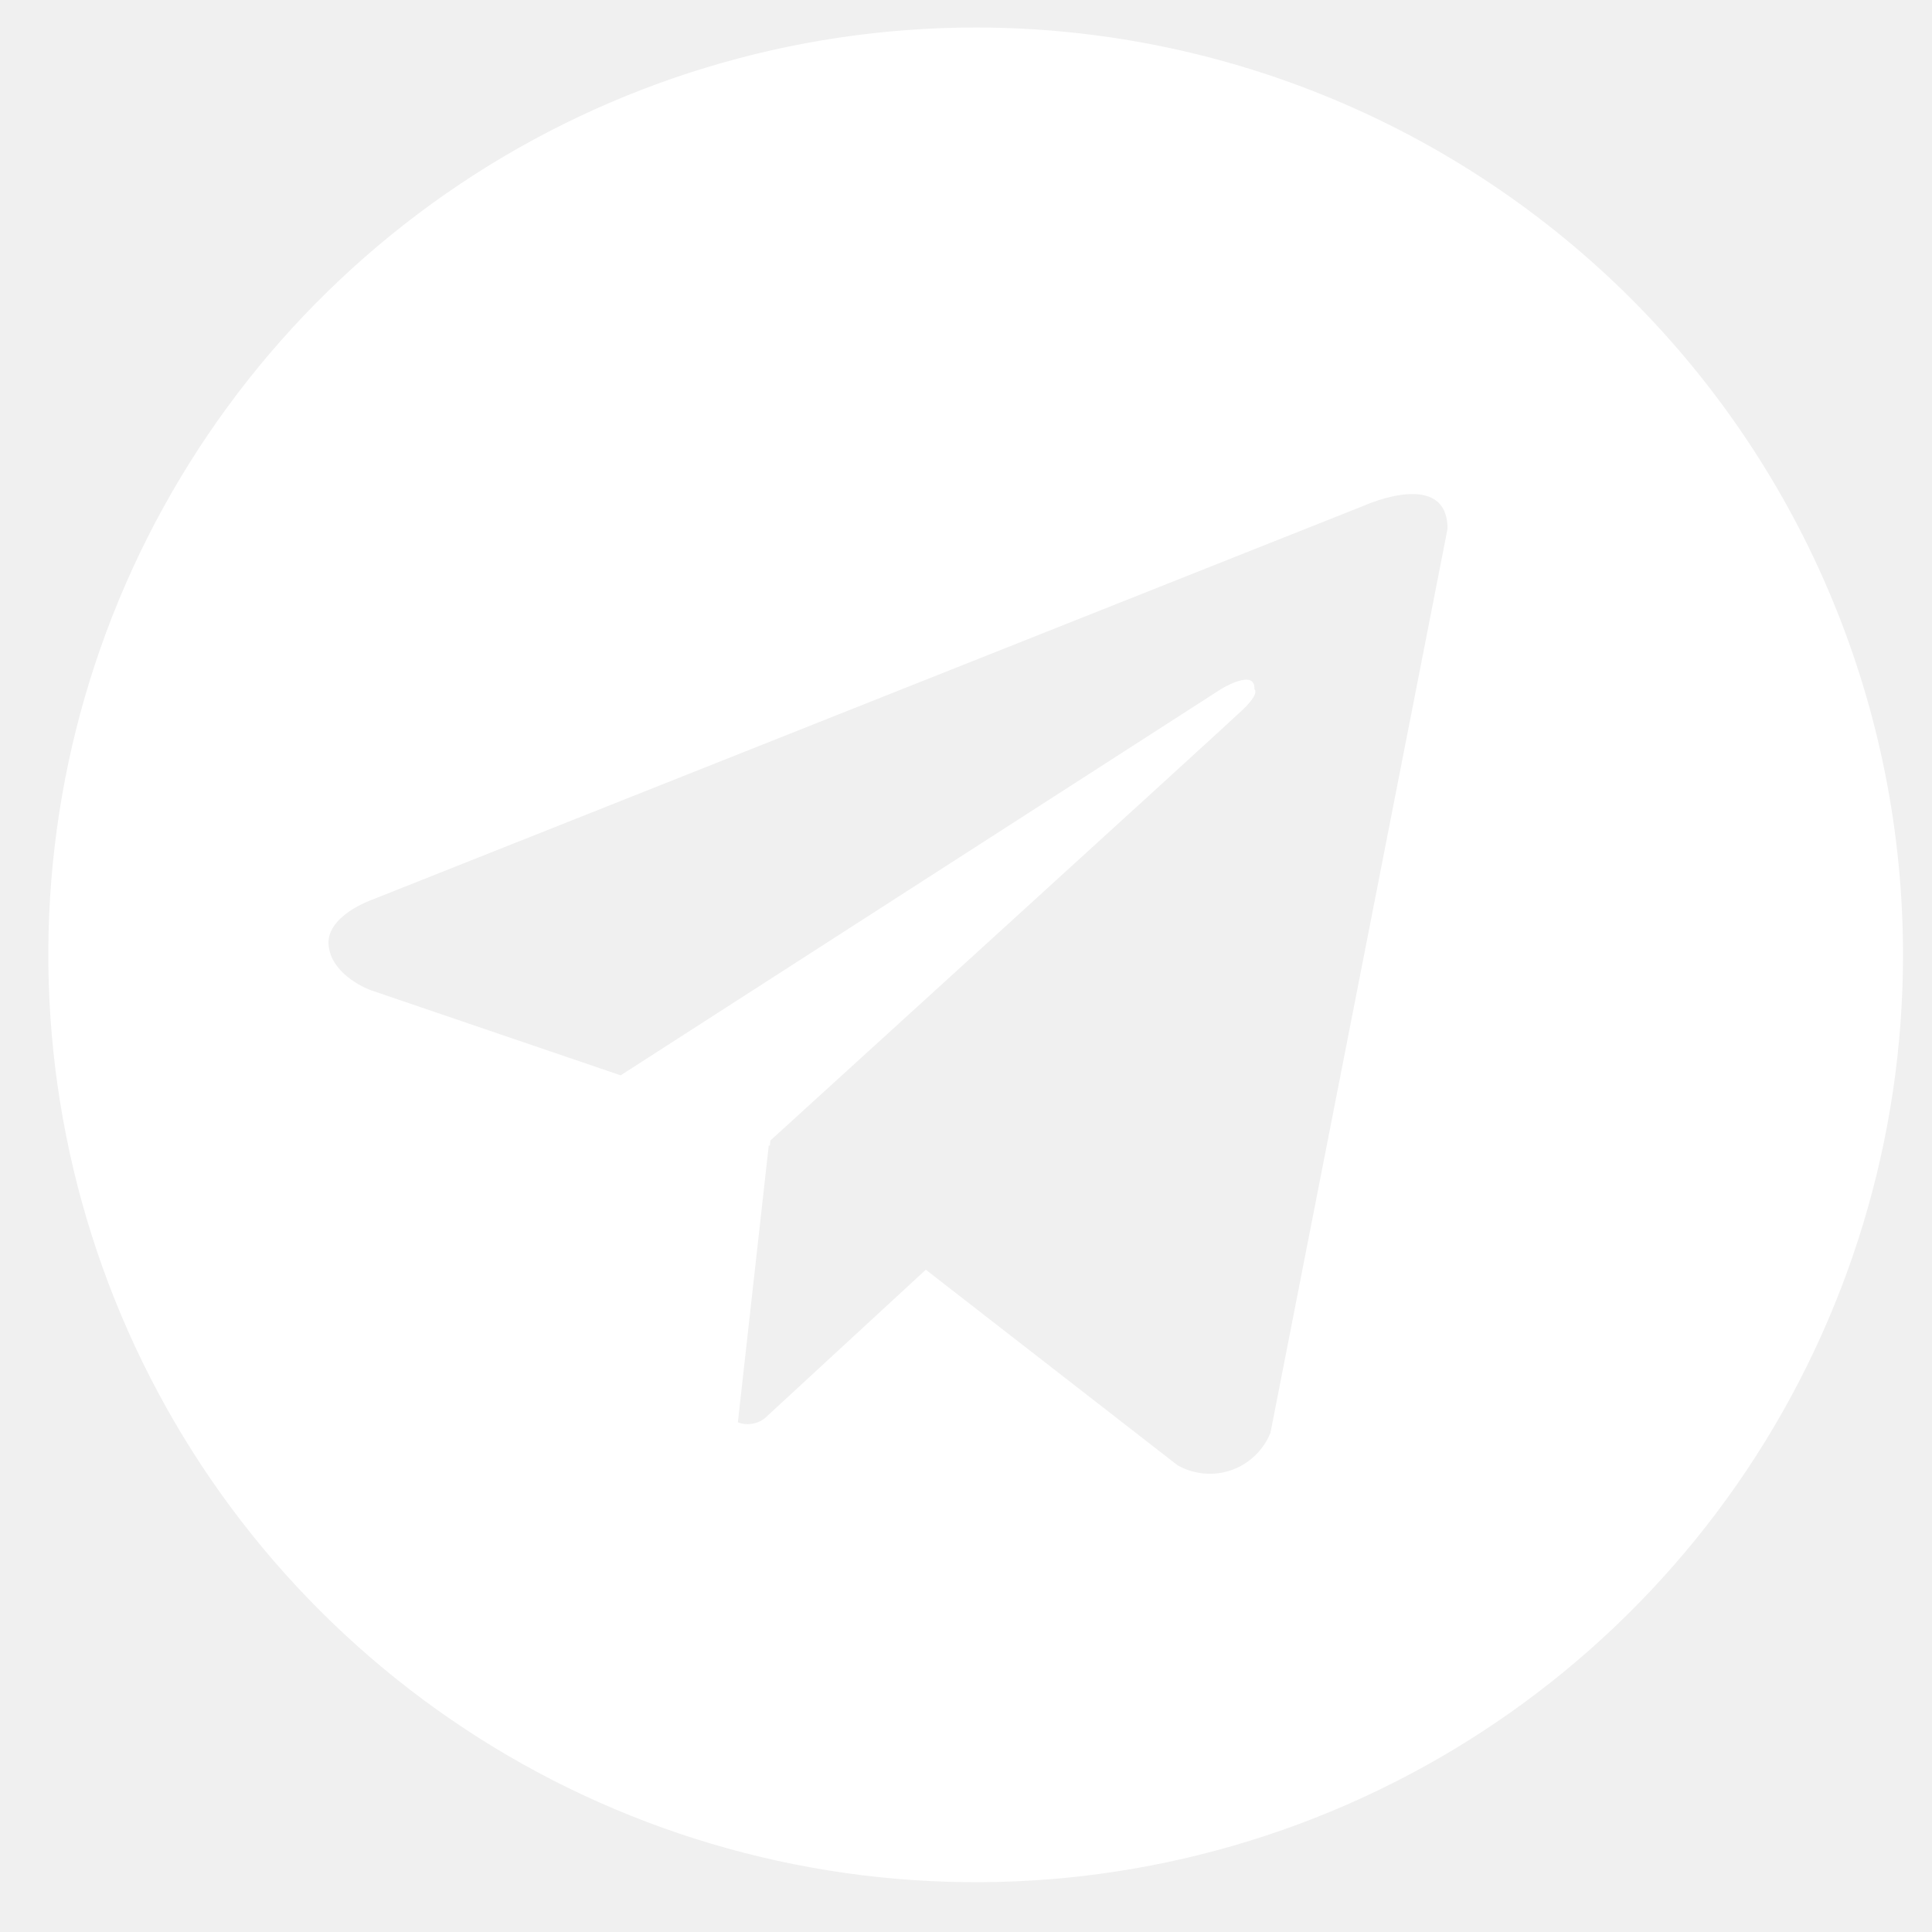
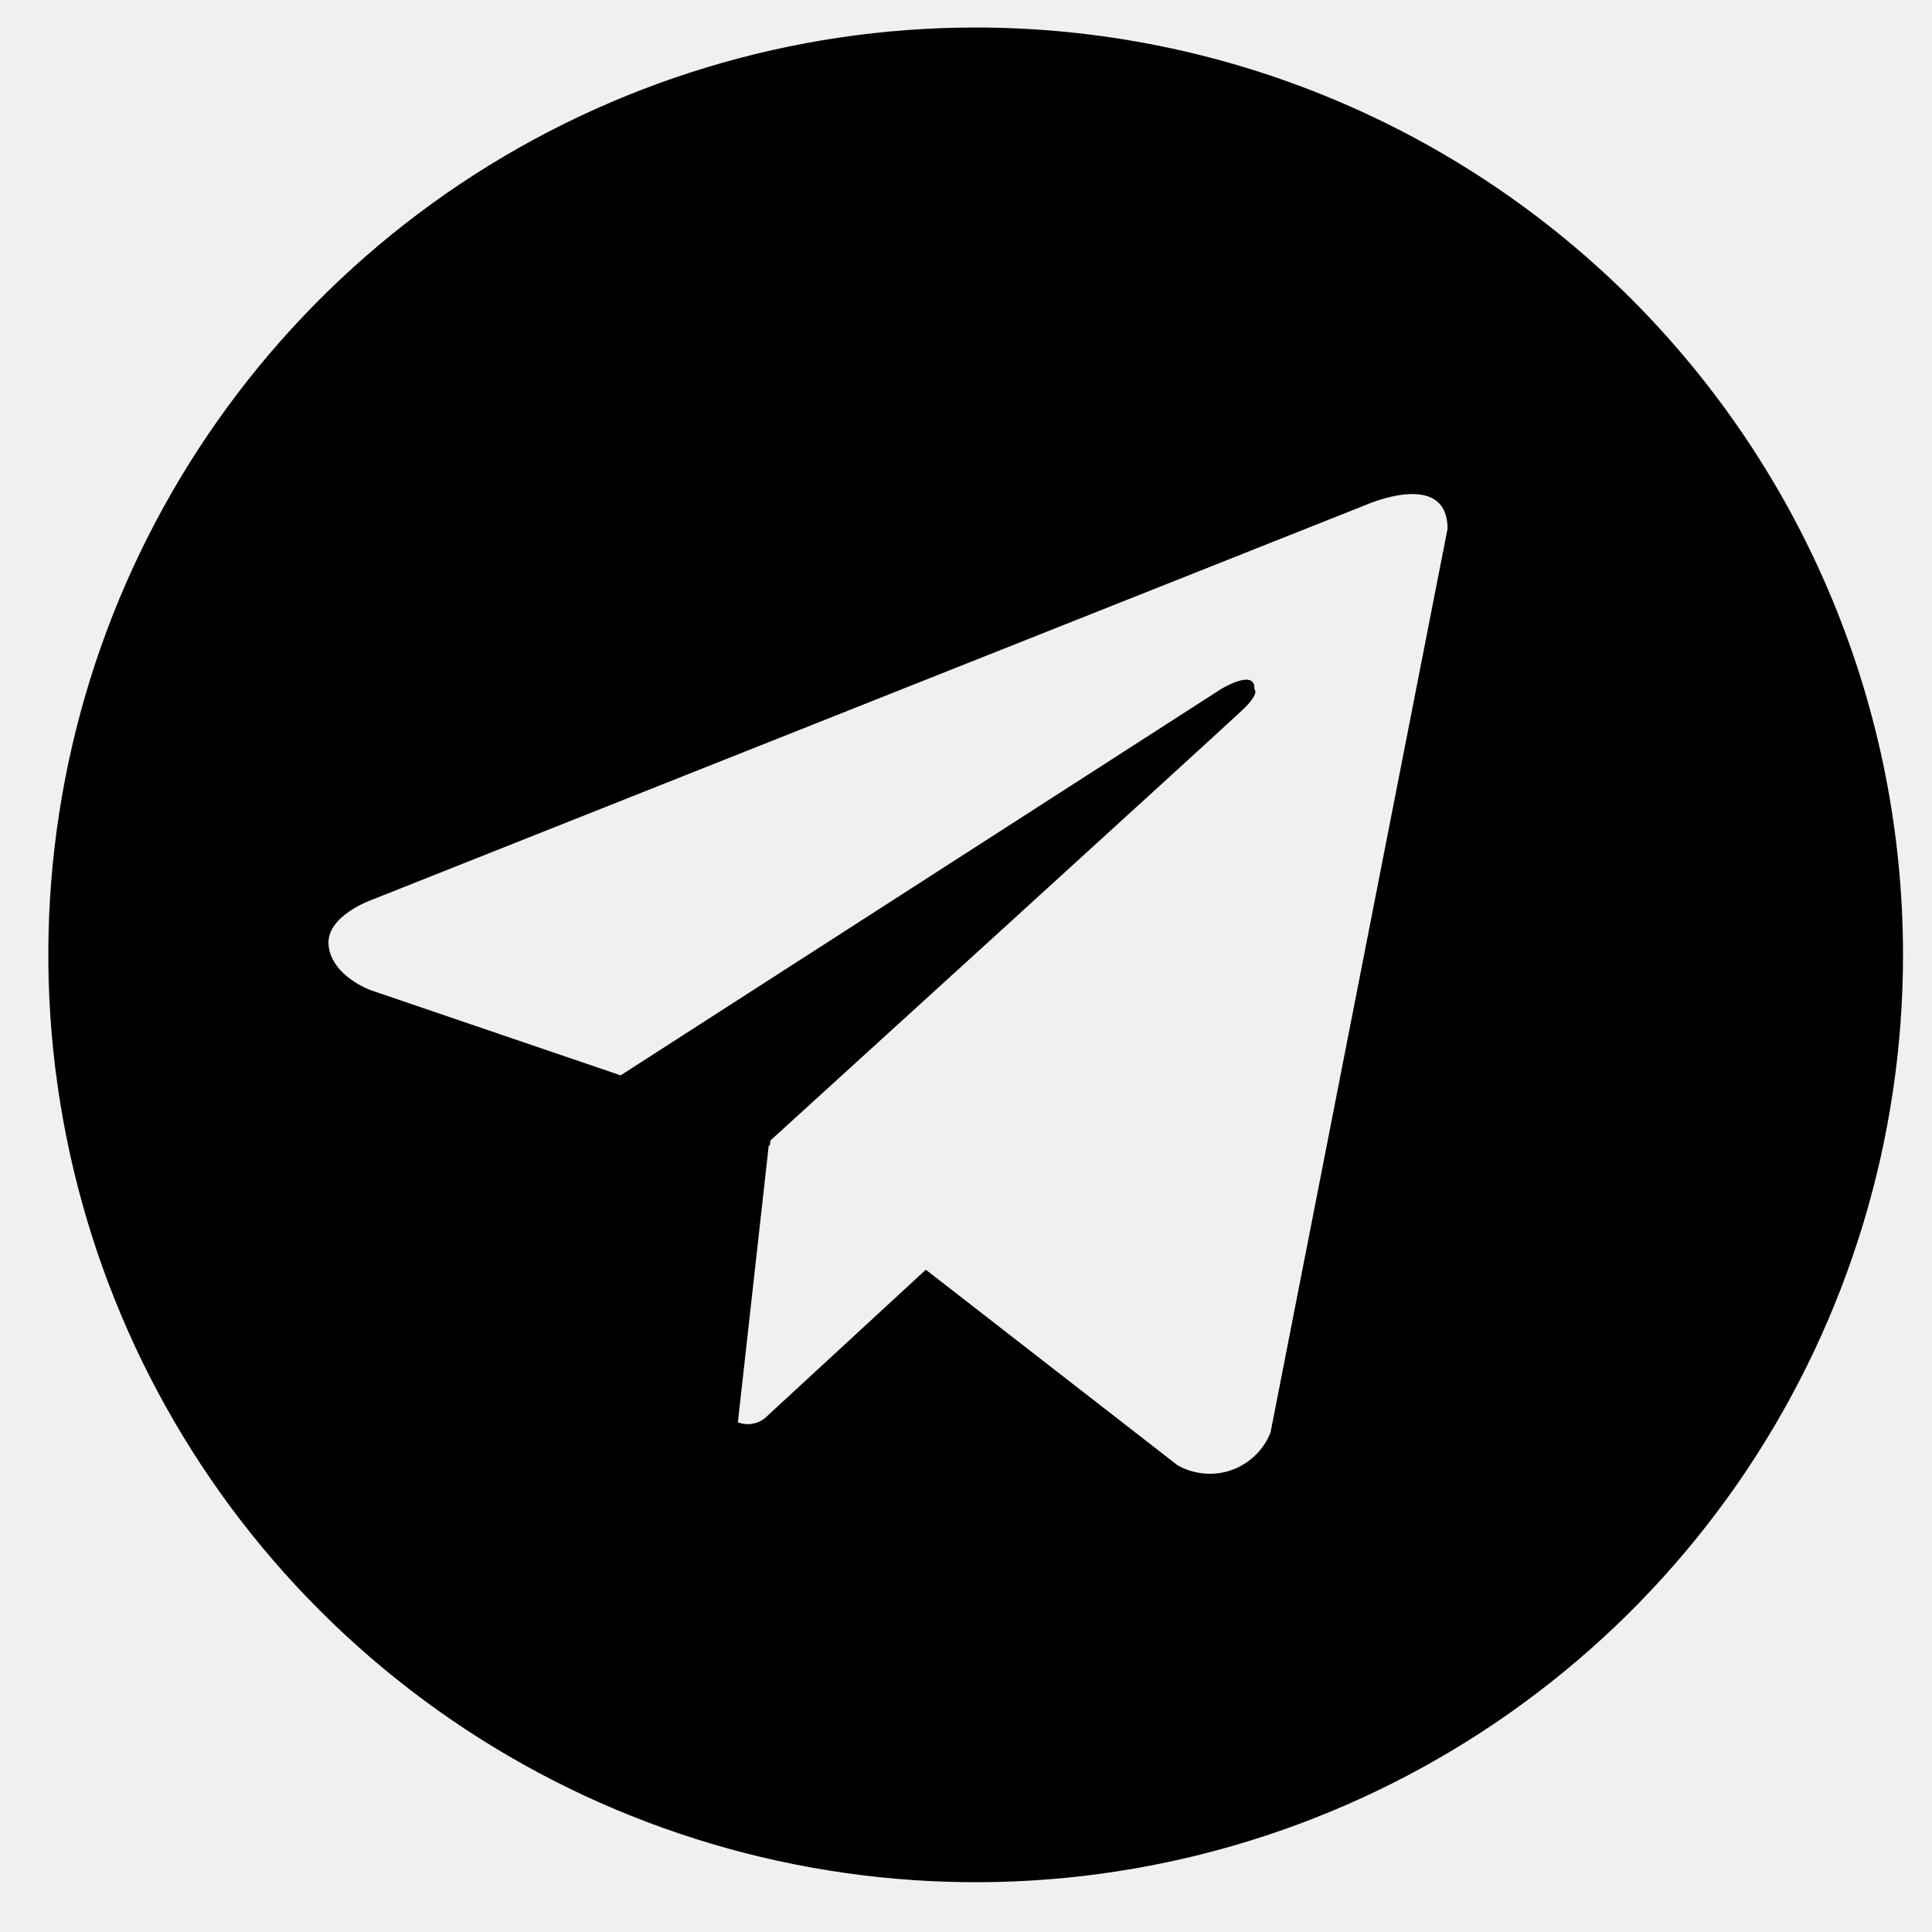
- <svg xmlns="http://www.w3.org/2000/svg" viewBox="0 0 25 25" fill="none">
-   <path d="M12.625 0.356C10.252 0.356 7.932 1.06 5.958 2.378C3.985 3.697 2.447 5.571 1.538 7.764C0.63 9.956 0.393 12.369 0.856 14.697C1.319 17.025 2.461 19.163 4.14 20.841C5.818 22.52 7.956 23.662 10.284 24.125C12.612 24.588 15.024 24.351 17.217 23.442C19.41 22.534 21.284 20.996 22.603 19.023C23.921 17.049 24.625 14.729 24.625 12.356C24.625 10.78 24.315 9.22 23.712 7.764C23.109 6.308 22.225 4.985 21.111 3.87C19.996 2.756 18.673 1.872 17.217 1.269C15.761 0.666 14.201 0.356 12.625 0.356ZM16.44 18.539C16.395 18.651 16.327 18.752 16.24 18.835C16.153 18.919 16.049 18.983 15.935 19.023C15.821 19.063 15.7 19.078 15.58 19.067C15.46 19.056 15.343 19.02 15.238 18.961L11.98 16.43L9.89 18.358C9.841 18.394 9.784 18.417 9.725 18.425C9.665 18.434 9.604 18.427 9.548 18.405L9.948 14.819L9.961 14.829L9.969 14.758C9.969 14.758 15.832 9.421 16.07 9.194C16.312 8.967 16.232 8.918 16.232 8.918C16.246 8.641 15.798 8.918 15.798 8.918L8.031 13.915L4.797 12.813C4.797 12.813 4.3 12.635 4.253 12.243C4.204 11.854 4.813 11.643 4.813 11.643L17.673 6.534C17.673 6.534 18.731 6.063 18.731 6.843L16.44 18.539Z" fill="white" />
+ <svg xmlns="http://www.w3.org/2000/svg" viewBox="0 0 25 25">
+   <path d="M12.625 0.356C10.252 0.356 7.932 1.06 5.958 2.378C3.985 3.697 2.447 5.571 1.538 7.764C0.63 9.956 0.393 12.369 0.856 14.697C1.319 17.025 2.461 19.163 4.14 20.841C5.818 22.52 7.956 23.662 10.284 24.125C12.612 24.588 15.024 24.351 17.217 23.442C19.41 22.534 21.284 20.996 22.603 19.023C23.921 17.049 24.625 14.729 24.625 12.356C24.625 10.78 24.315 9.22 23.712 7.764C23.109 6.308 22.225 4.985 21.111 3.87C19.996 2.756 18.673 1.872 17.217 1.269C15.761 0.666 14.201 0.356 12.625 0.356ZM16.44 18.539C16.395 18.651 16.327 18.752 16.24 18.835C16.153 18.919 16.049 18.983 15.935 19.023C15.821 19.063 15.7 19.078 15.58 19.067C15.46 19.056 15.343 19.02 15.238 18.961L11.98 16.43L9.89 18.358C9.841 18.394 9.784 18.417 9.725 18.425C9.665 18.434 9.604 18.427 9.548 18.405L9.948 14.819L9.961 14.829L9.969 14.758C9.969 14.758 15.832 9.421 16.07 9.194C16.312 8.967 16.232 8.918 16.232 8.918C16.246 8.641 15.798 8.918 15.798 8.918L8.031 13.915L4.797 12.813C4.797 12.813 4.3 12.635 4.253 12.243C4.204 11.854 4.813 11.643 4.813 11.643L17.673 6.534C17.673 6.534 18.731 6.063 18.731 6.843L16.44 18.539Z" />
</svg>
